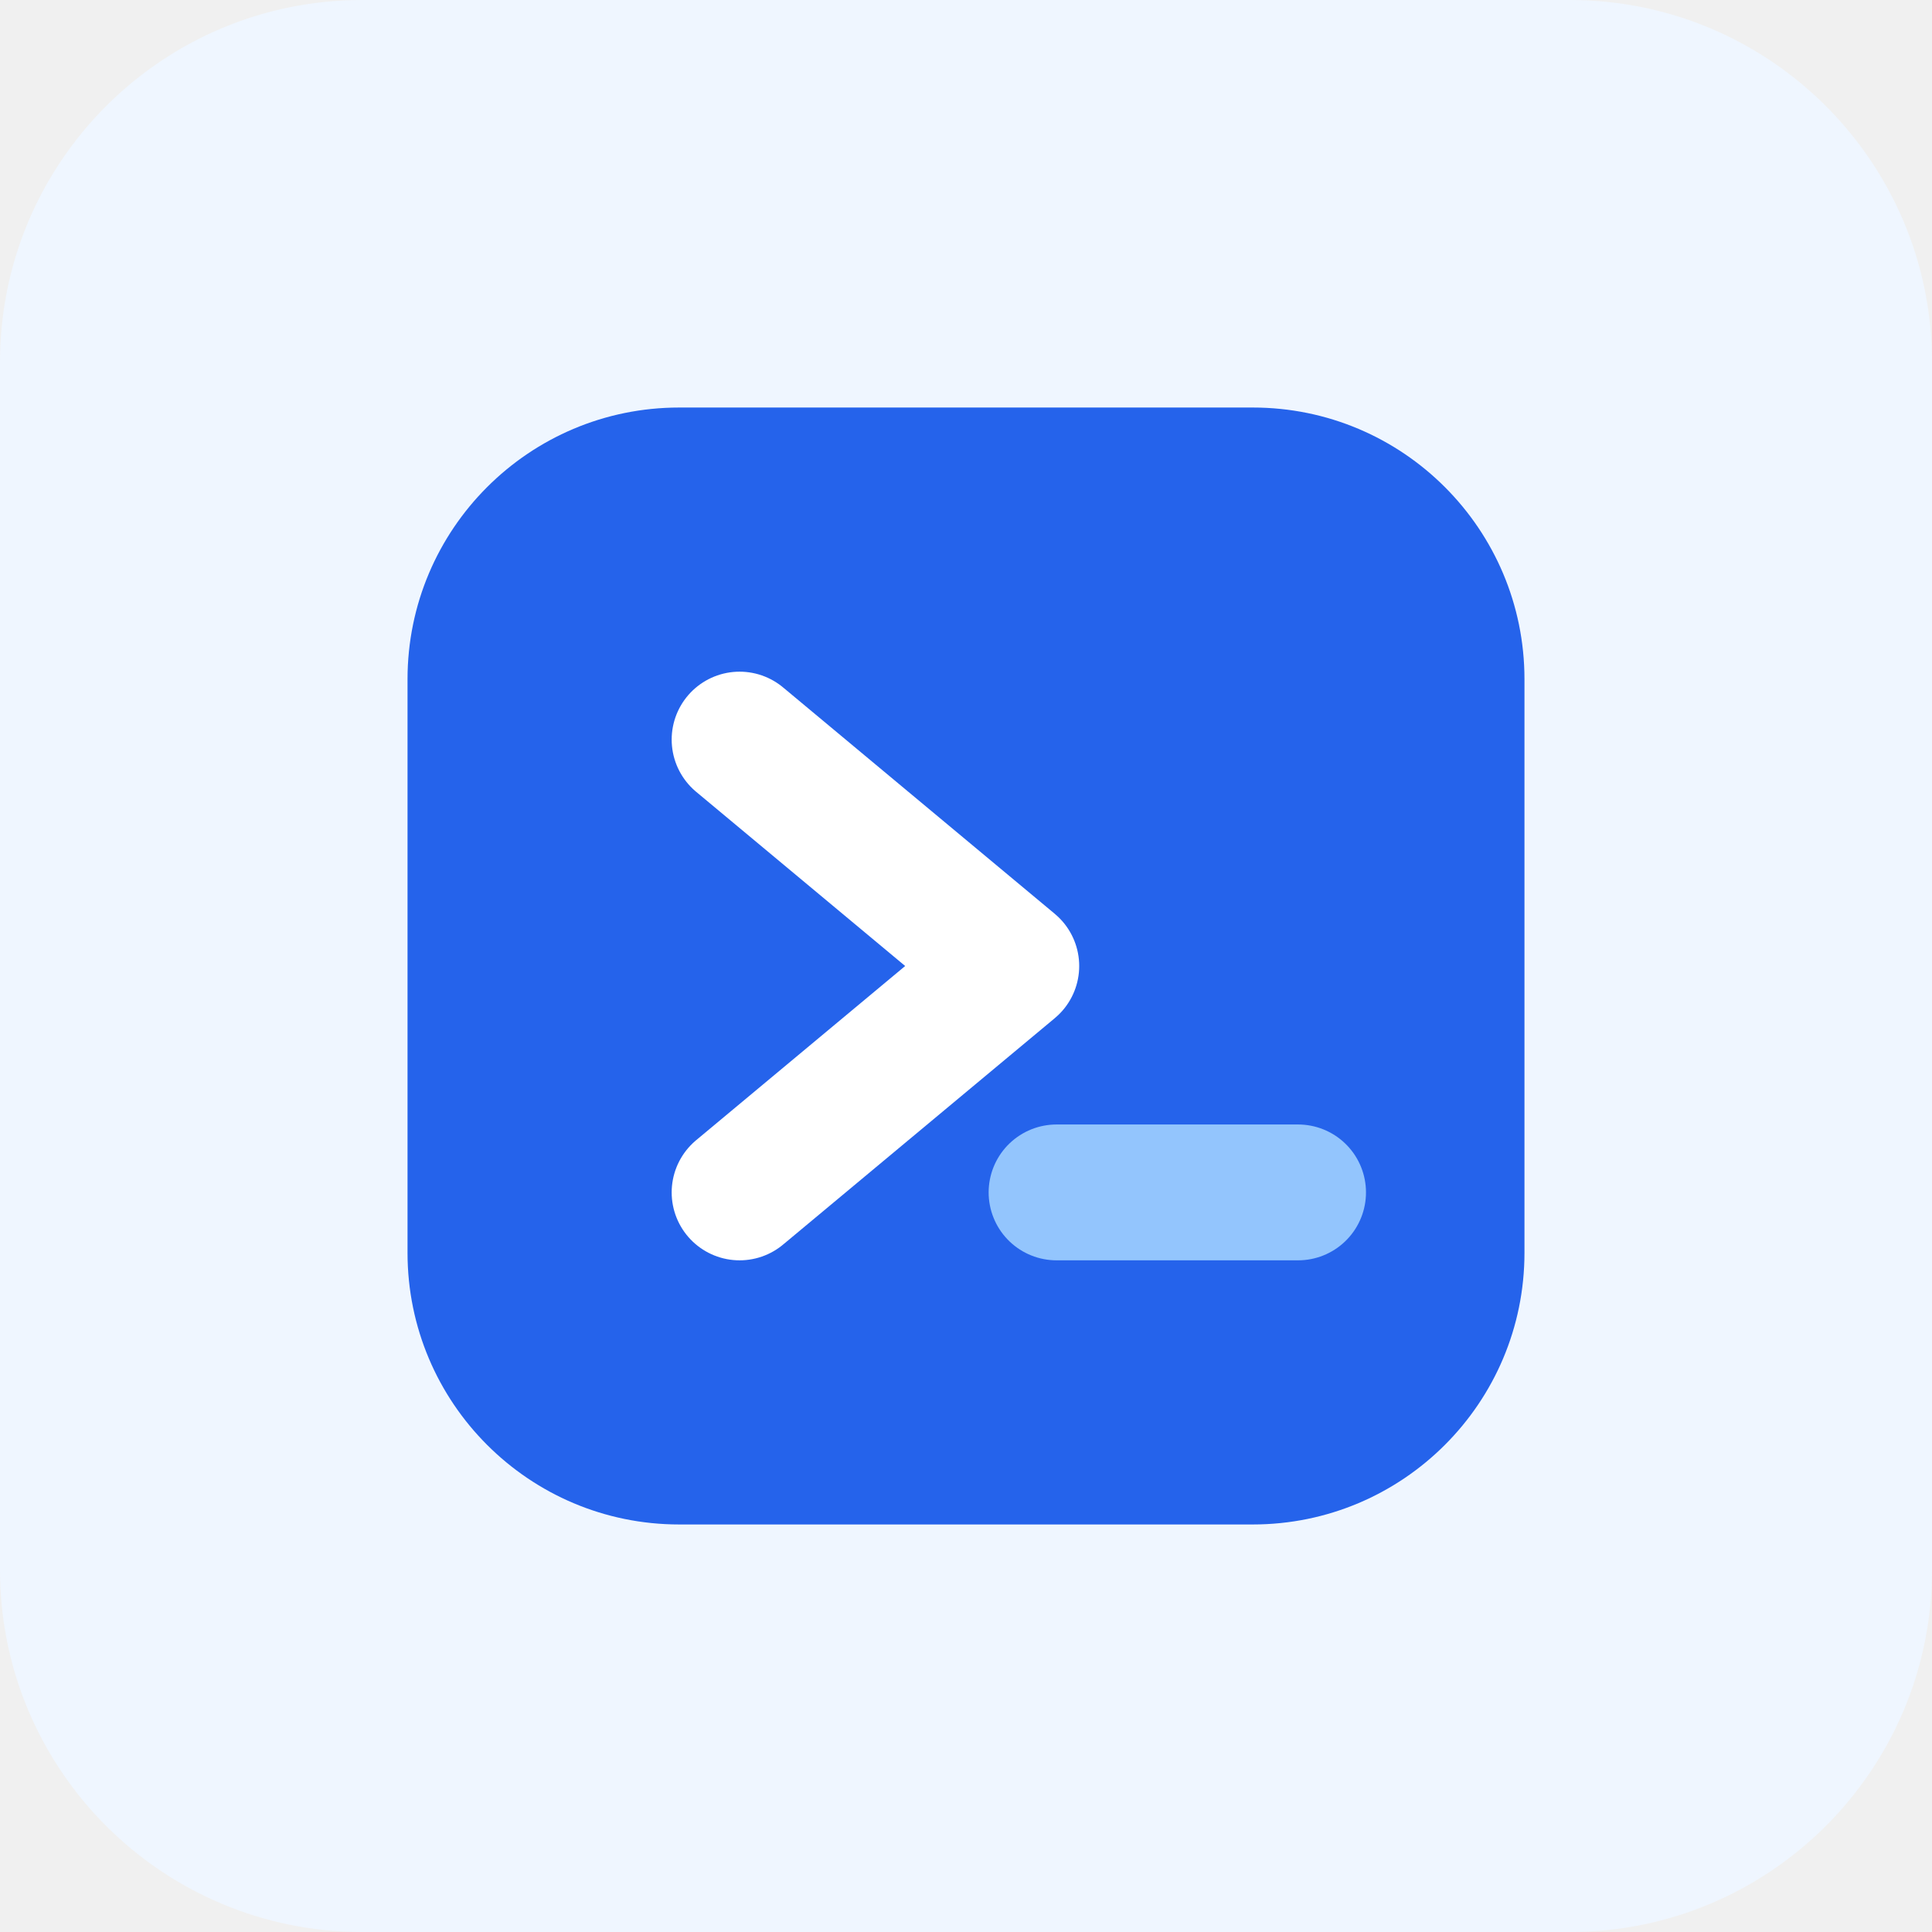
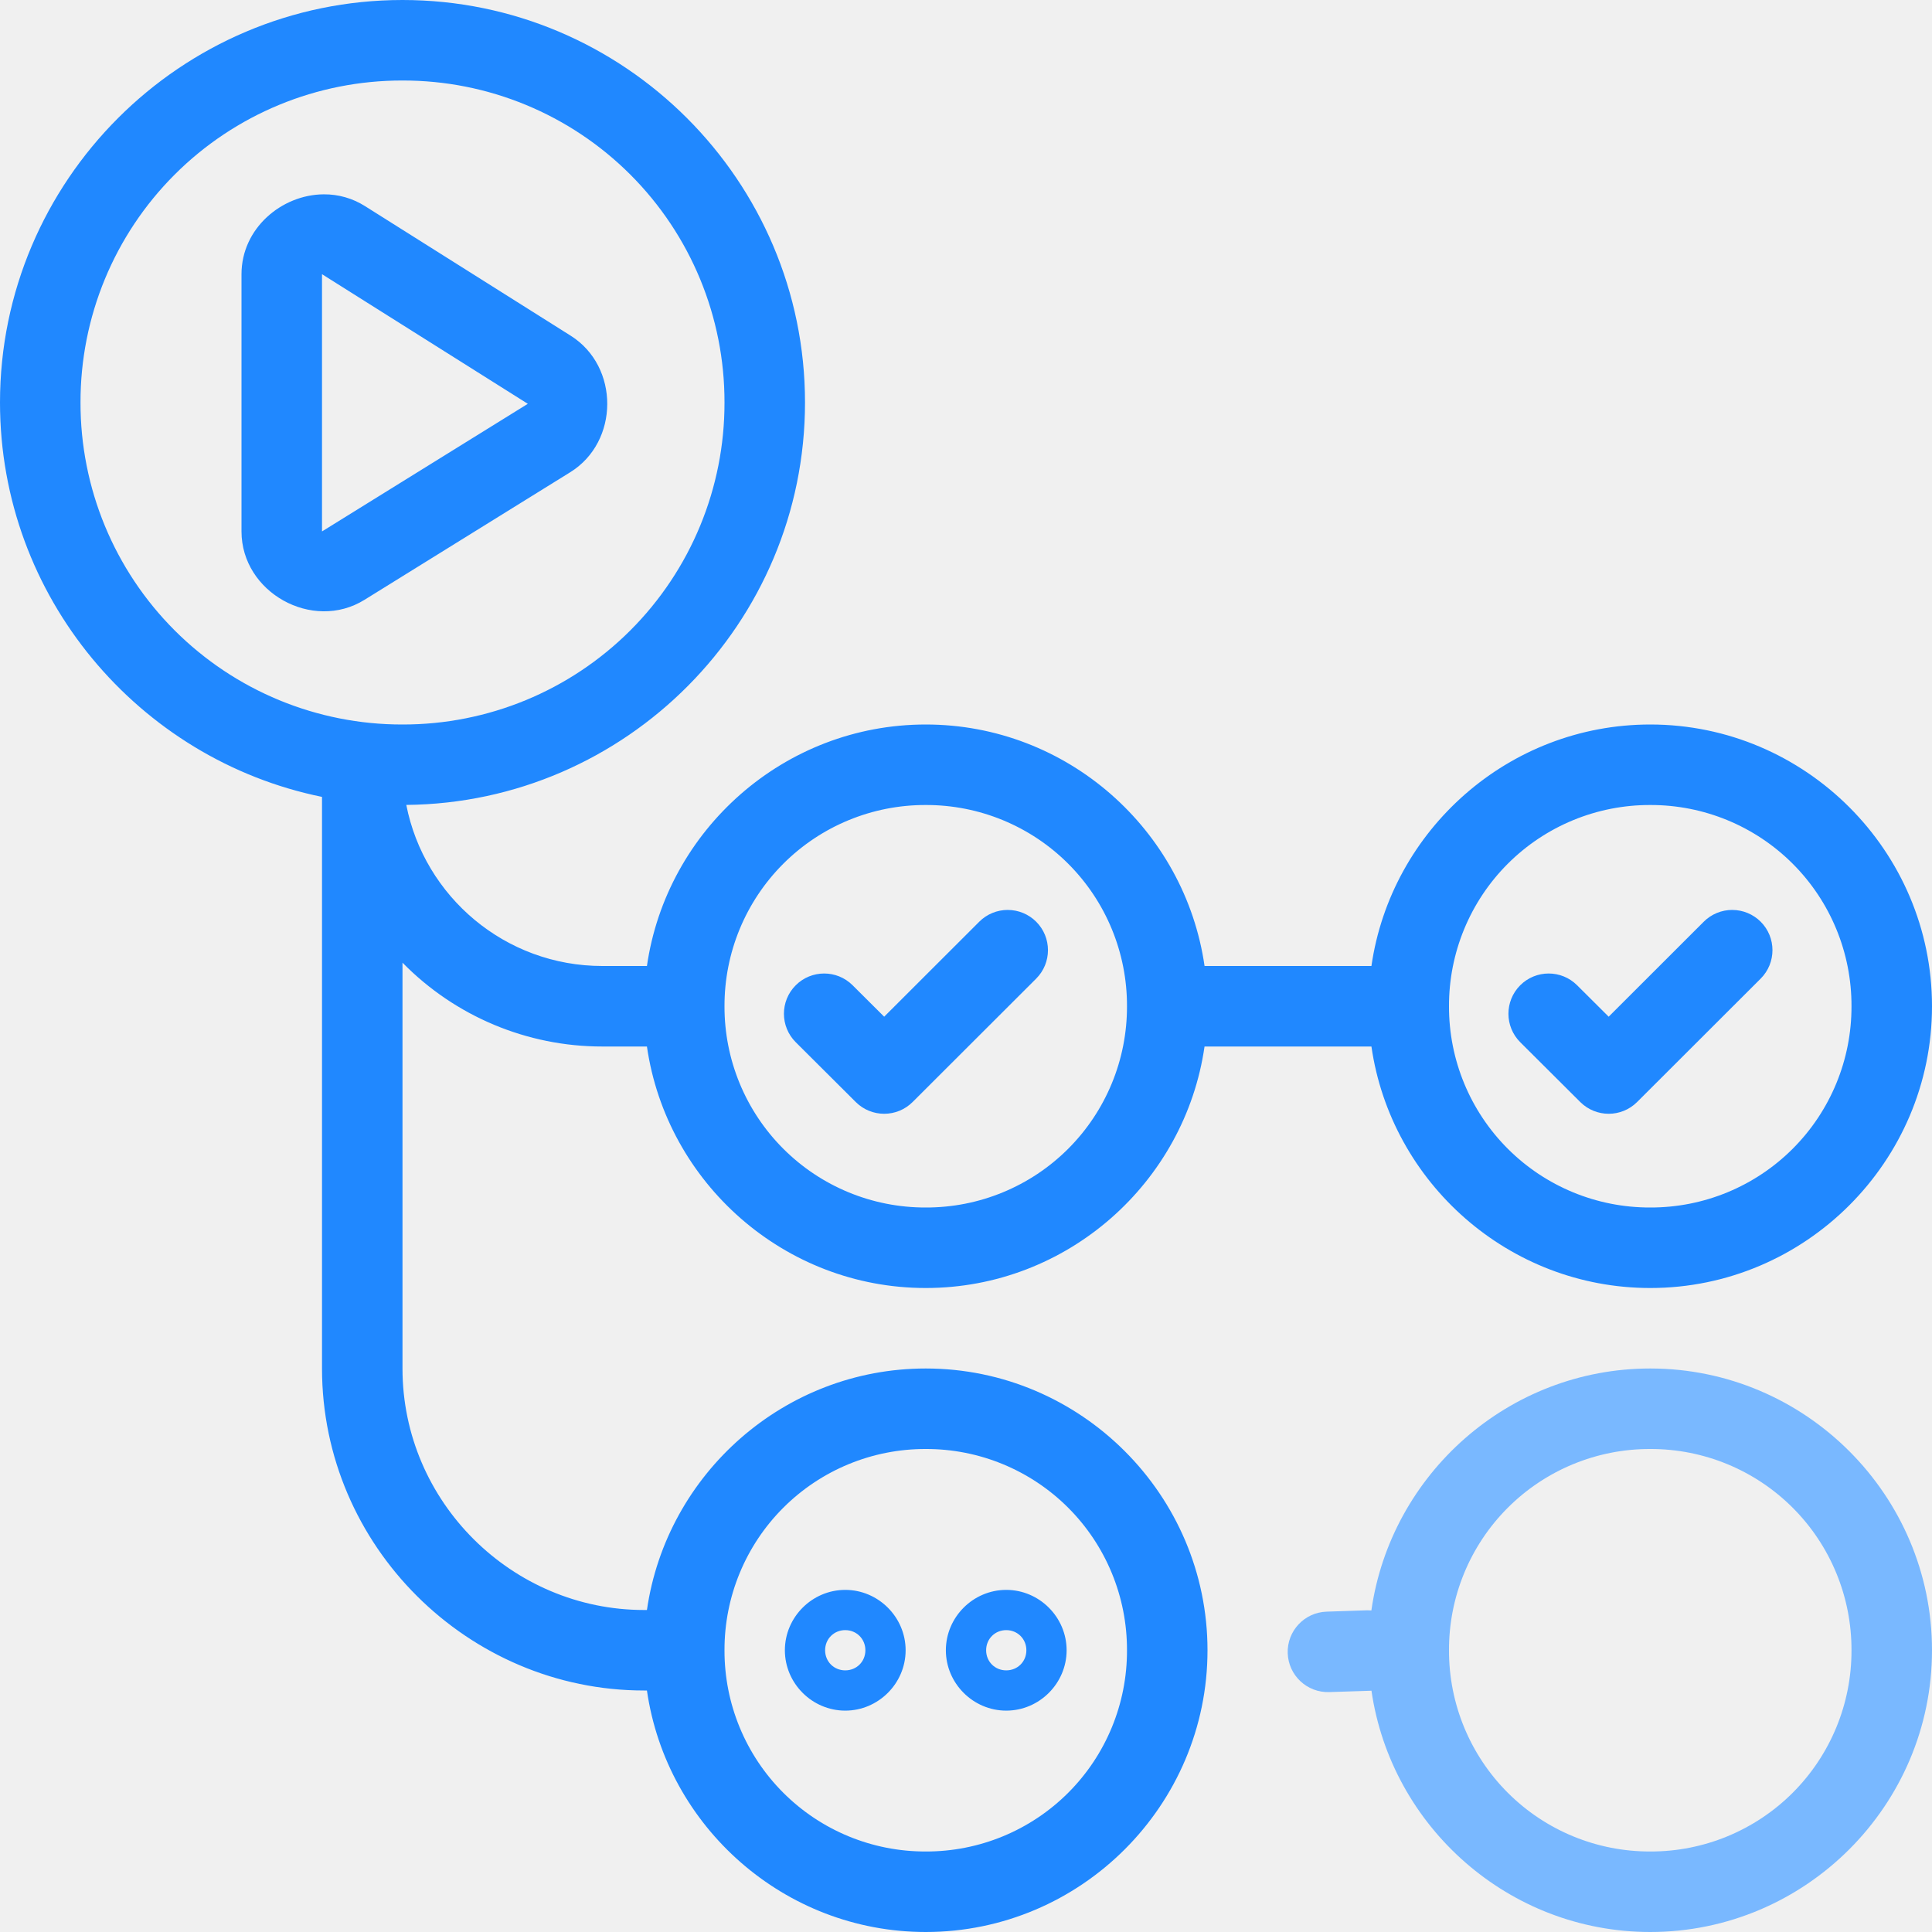
- <svg xmlns="http://www.w3.org/2000/svg" viewBox="0 0 128 128">
-   <rect width="128" height="128" rx="24" fill="#eff6ff" />
-   <rect x="27" y="27" width="74" height="74" rx="18" fill="#2563eb" />
-   <path d="M49 49l18 15-18 15" fill="none" stroke="#ffffff" stroke-width="9" stroke-linecap="round" stroke-linejoin="round" />
-   <path d="M70 79h16" fill="none" stroke="#93c5fd" stroke-width="9" stroke-linecap="round" />
+ <svg xmlns="http://www.w3.org/2000/svg" role="img" aria-label="GitHub Actions" viewBox="0 0 128 128">
+   <path fill="#2088ff" d="M26.666 0C11.97 0 0 11.97 0 26.666c0 12.87 9.181 23.651 21.334 26.13v37.87c0 11.77 9.68 21.334 21.332 21.334h.195c1.302 9.023 9.1 16 18.473 16C71.612 128 80 119.612 80 109.334s-8.388-18.668-18.666-18.668c-9.372 0-17.17 6.977-18.473 16h-.195c-8.737 0-16-7.152-16-16V63.779a18.514 18.514 0 0 0 13.24 5.555h2.955c1.303 9.023 9.1 16 18.473 16 9.372 0 17.169-6.977 18.47-16h11.057c1.303 9.023 9.1 16 18.473 16 10.278 0 18.666-8.39 18.666-18.668C128 56.388 119.612 48 109.334 48c-9.373 0-17.171 6.977-18.473 16H79.805c-1.301-9.023-9.098-16-18.471-16s-17.171 6.977-18.473 16h-2.955c-6.433 0-11.793-4.589-12.988-10.672 14.58-.136 26.416-12.05 26.416-26.662C53.334 11.97 41.362 0 26.666 0zm0 5.334A21.292 21.292 0 0 1 48 26.666 21.294 21.294 0 0 1 26.666 48 21.292 21.292 0 0 1 5.334 26.666 21.29 21.29 0 0 1 26.666 5.334zm-5.215 7.541C18.67 12.889 16 15.123 16 18.166v17.043c0 4.043 4.709 6.663 8.145 4.533l13.634-8.455c3.257-2.02 3.274-7.002.032-9.045l-13.635-8.59a5.024 5.024 0 0 0-2.725-.777zm-.117 5.291 13.635 8.588-13.635 8.455V18.166zm40 35.168a13.29 13.29 0 0 1 13.332 13.332A13.293 13.293 0 0 1 61.334 80 13.294 13.294 0 0 1 48 66.666a13.293 13.293 0 0 1 13.334-13.332zm48 0a13.29 13.29 0 0 1 13.332 13.332A13.293 13.293 0 0 1 109.334 80 13.294 13.294 0 0 1 96 66.666a13.293 13.293 0 0 1 13.334-13.332zm-42.568 6.951a2.667 2.667 0 0 0-1.887.78l-6.3 6.294-2.093-2.084a2.667 2.667 0 0 0-3.771.006 2.667 2.667 0 0 0 .008 3.772l3.974 3.96a2.667 2.667 0 0 0 3.766-.001l8.185-8.174a2.667 2.667 0 0 0 .002-3.772 2.667 2.667 0 0 0-1.884-.78zm48 0a2.667 2.667 0 0 0-1.887.78l-6.3 6.294-2.093-2.084a2.667 2.667 0 0 0-3.771.006 2.667 2.667 0 0 0 .008 3.772l3.974 3.96a2.667 2.667 0 0 0 3.766-.001l8.185-8.174a2.667 2.667 0 0 0 .002-3.772 2.667 2.667 0 0 0-1.884-.78zM61.334 96a13.293 13.293 0 0 1 13.332 13.334 13.29 13.29 0 0 1-13.332 13.332A13.293 13.293 0 0 1 48 109.334 13.294 13.294 0 0 1 61.334 96zM56 105.334c-2.193 0-4 1.807-4 4 0 2.195 1.808 4 4 4s4-1.805 4-4c0-2.193-1.807-4-4-4zm10.666 0c-2.193 0-4 1.807-4 4 0 2.195 1.808 4 4 4s4-1.805 4-4c0-2.193-1.807-4-4-4zM56 108c.75 0 1.334.585 1.334 1.334 0 .753-.583 1.332-1.334 1.332-.75 0-1.334-.58-1.334-1.332 0-.75.585-1.334 1.334-1.334zm10.666 0c.75 0 1.334.585 1.334 1.334 0 .753-.583 1.332-1.334 1.332-.75 0-1.332-.58-1.332-1.332 0-.75.583-1.334 1.332-1.334z" />
+   <path fill="#79b8ff" d="M109.334 90.666c-9.383 0-17.188 6.993-18.477 16.031a2.667 2.667 0 0 0-.265-.011l-2.7.09a2.667 2.667 0 0 0-2.578 2.751 2.667 2.667 0 0 0 2.752 2.578l2.7-.087a2.667 2.667 0 0 0 .097-.006C92.17 121.029 99.965 128 109.334 128c10.278 0 18.666-8.388 18.666-18.666s-8.388-18.668-18.666-18.668zm0 5.334a13.293 13.293 0 0 1 13.332 13.334 13.29 13.29 0 0 1-13.332 13.332A13.293 13.293 0 0 1 96 109.334 13.294 13.294 0 0 1 109.334 96z" />
</svg>
